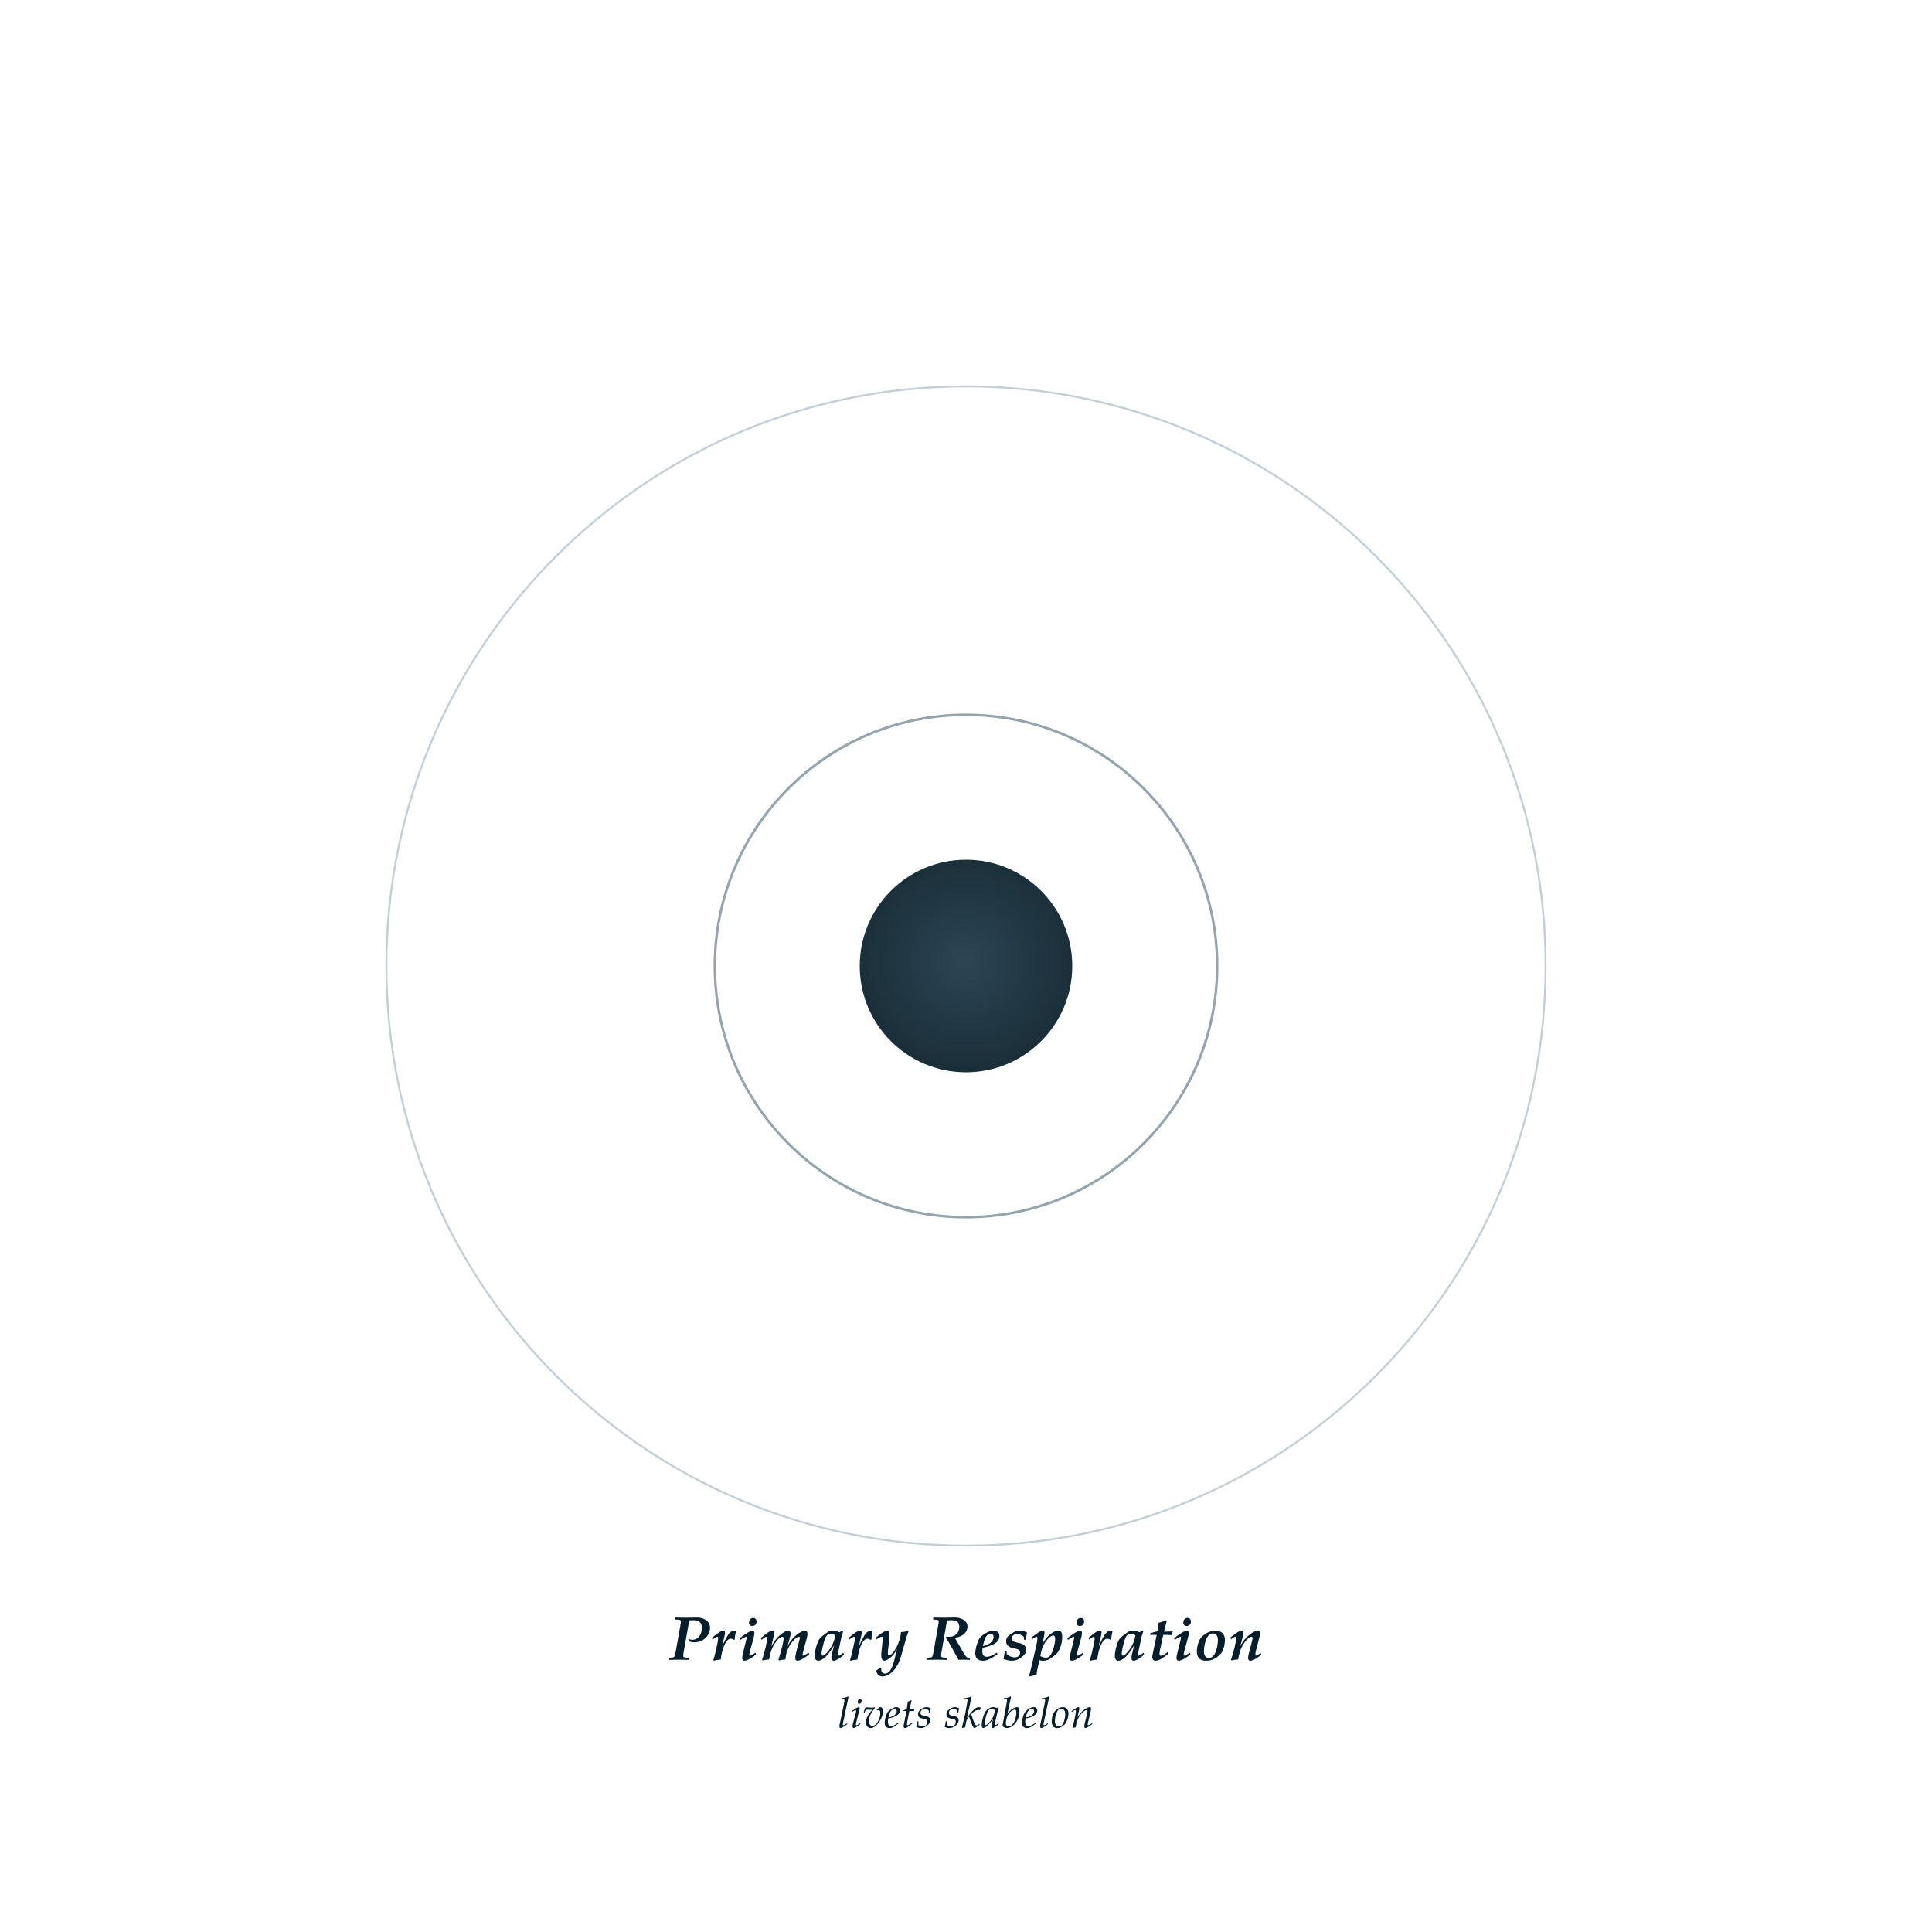
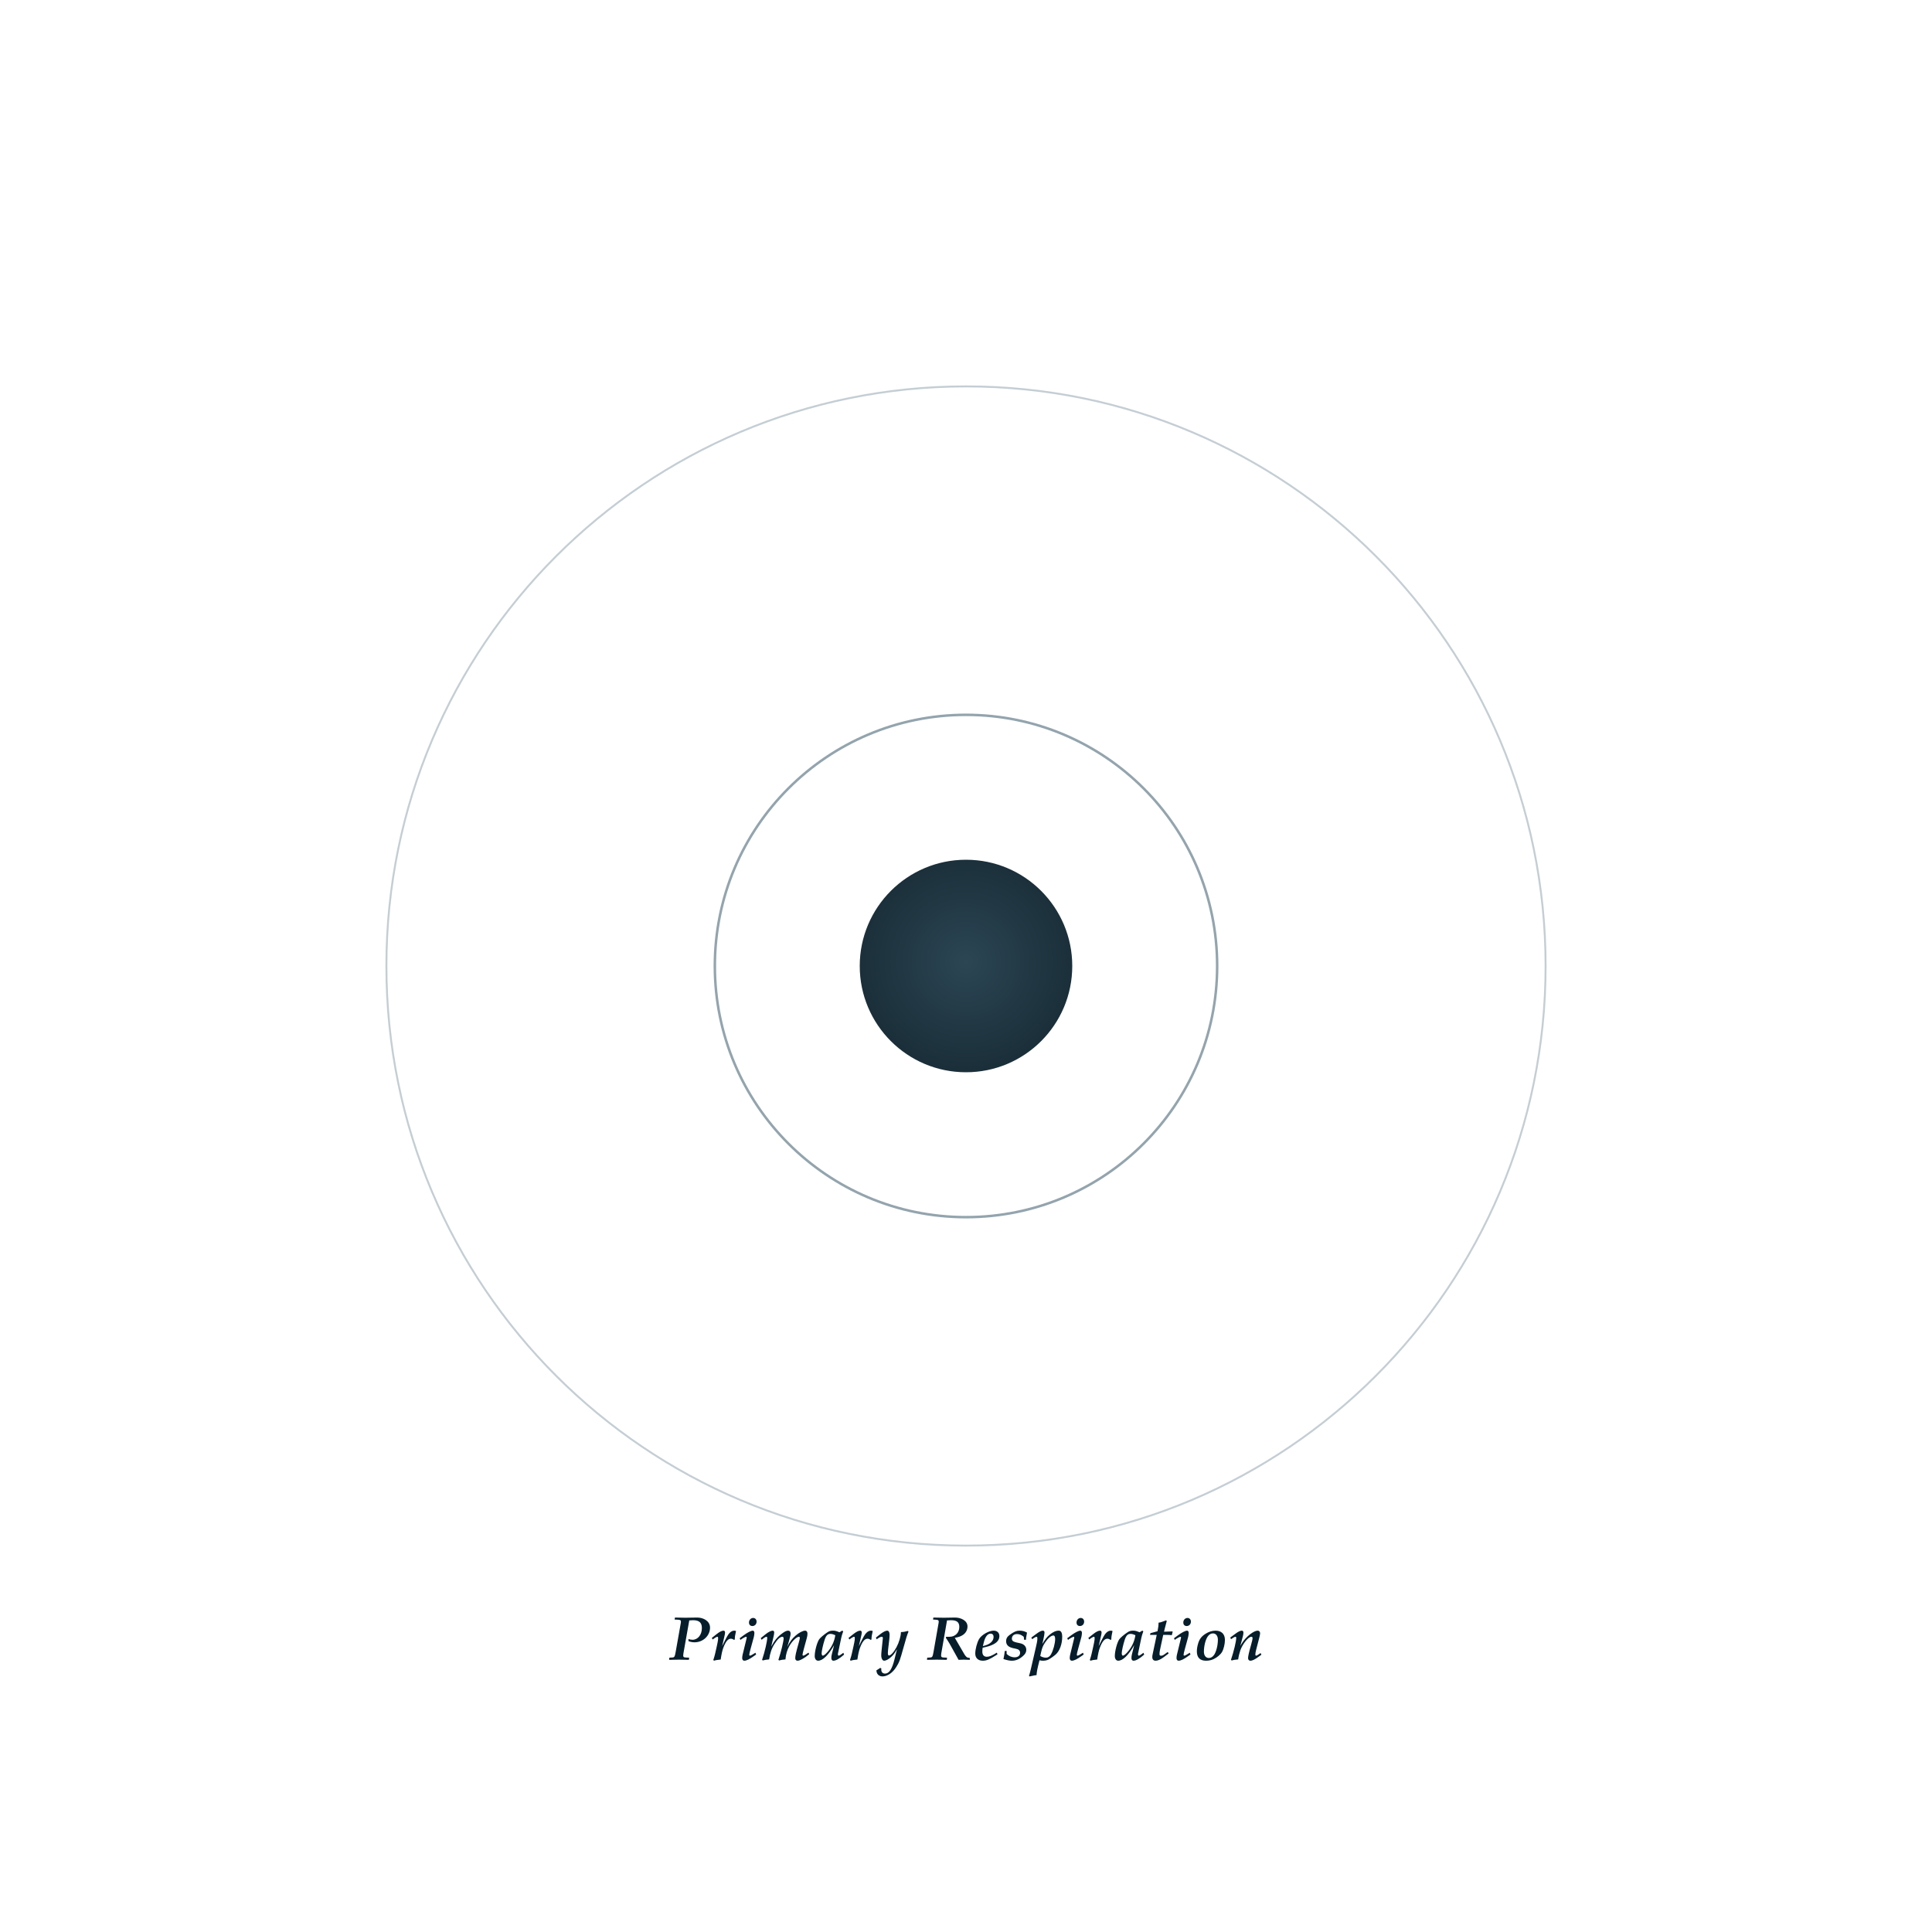
<svg xmlns="http://www.w3.org/2000/svg" viewBox="0 0 1000 1000" style="font-family: 'TeX Gyre Pagella', Palatino, serif;">
  <defs>
    <radialGradient id="kernePRC" cx="50%" cy="48%" r="68%">
      <stop offset="0%" stop-color="#2C4654" />
      <stop offset="100%" stop-color="#142730" />
    </radialGradient>
  </defs>
  <rect width="1000" height="1000" fill="#ffffff" />
  <g fill="none" stroke-linecap="round">
    <circle cx="500" cy="500" r="130" stroke="#4B6877" stroke-width="1.3" opacity="0.6" />
    <circle cx="500" cy="500" r="300" stroke="#7C93A0" stroke-width="1.0" opacity="0.45" />
  </g>
  <circle cx="500" cy="500" r="55" fill="url(#kernePRC)" />
  <g font-style="italic" font-weight="500" text-anchor="middle" dominant-baseline="middle" letter-spacing="0.015em" fill="#061D2B">
    <text x="500" y="850" font-size="32" font-weight="700">Primary Respiration</text>
-     <text x="500" y="888" font-size="22">livets skabelon</text>
  </g>
</svg>
